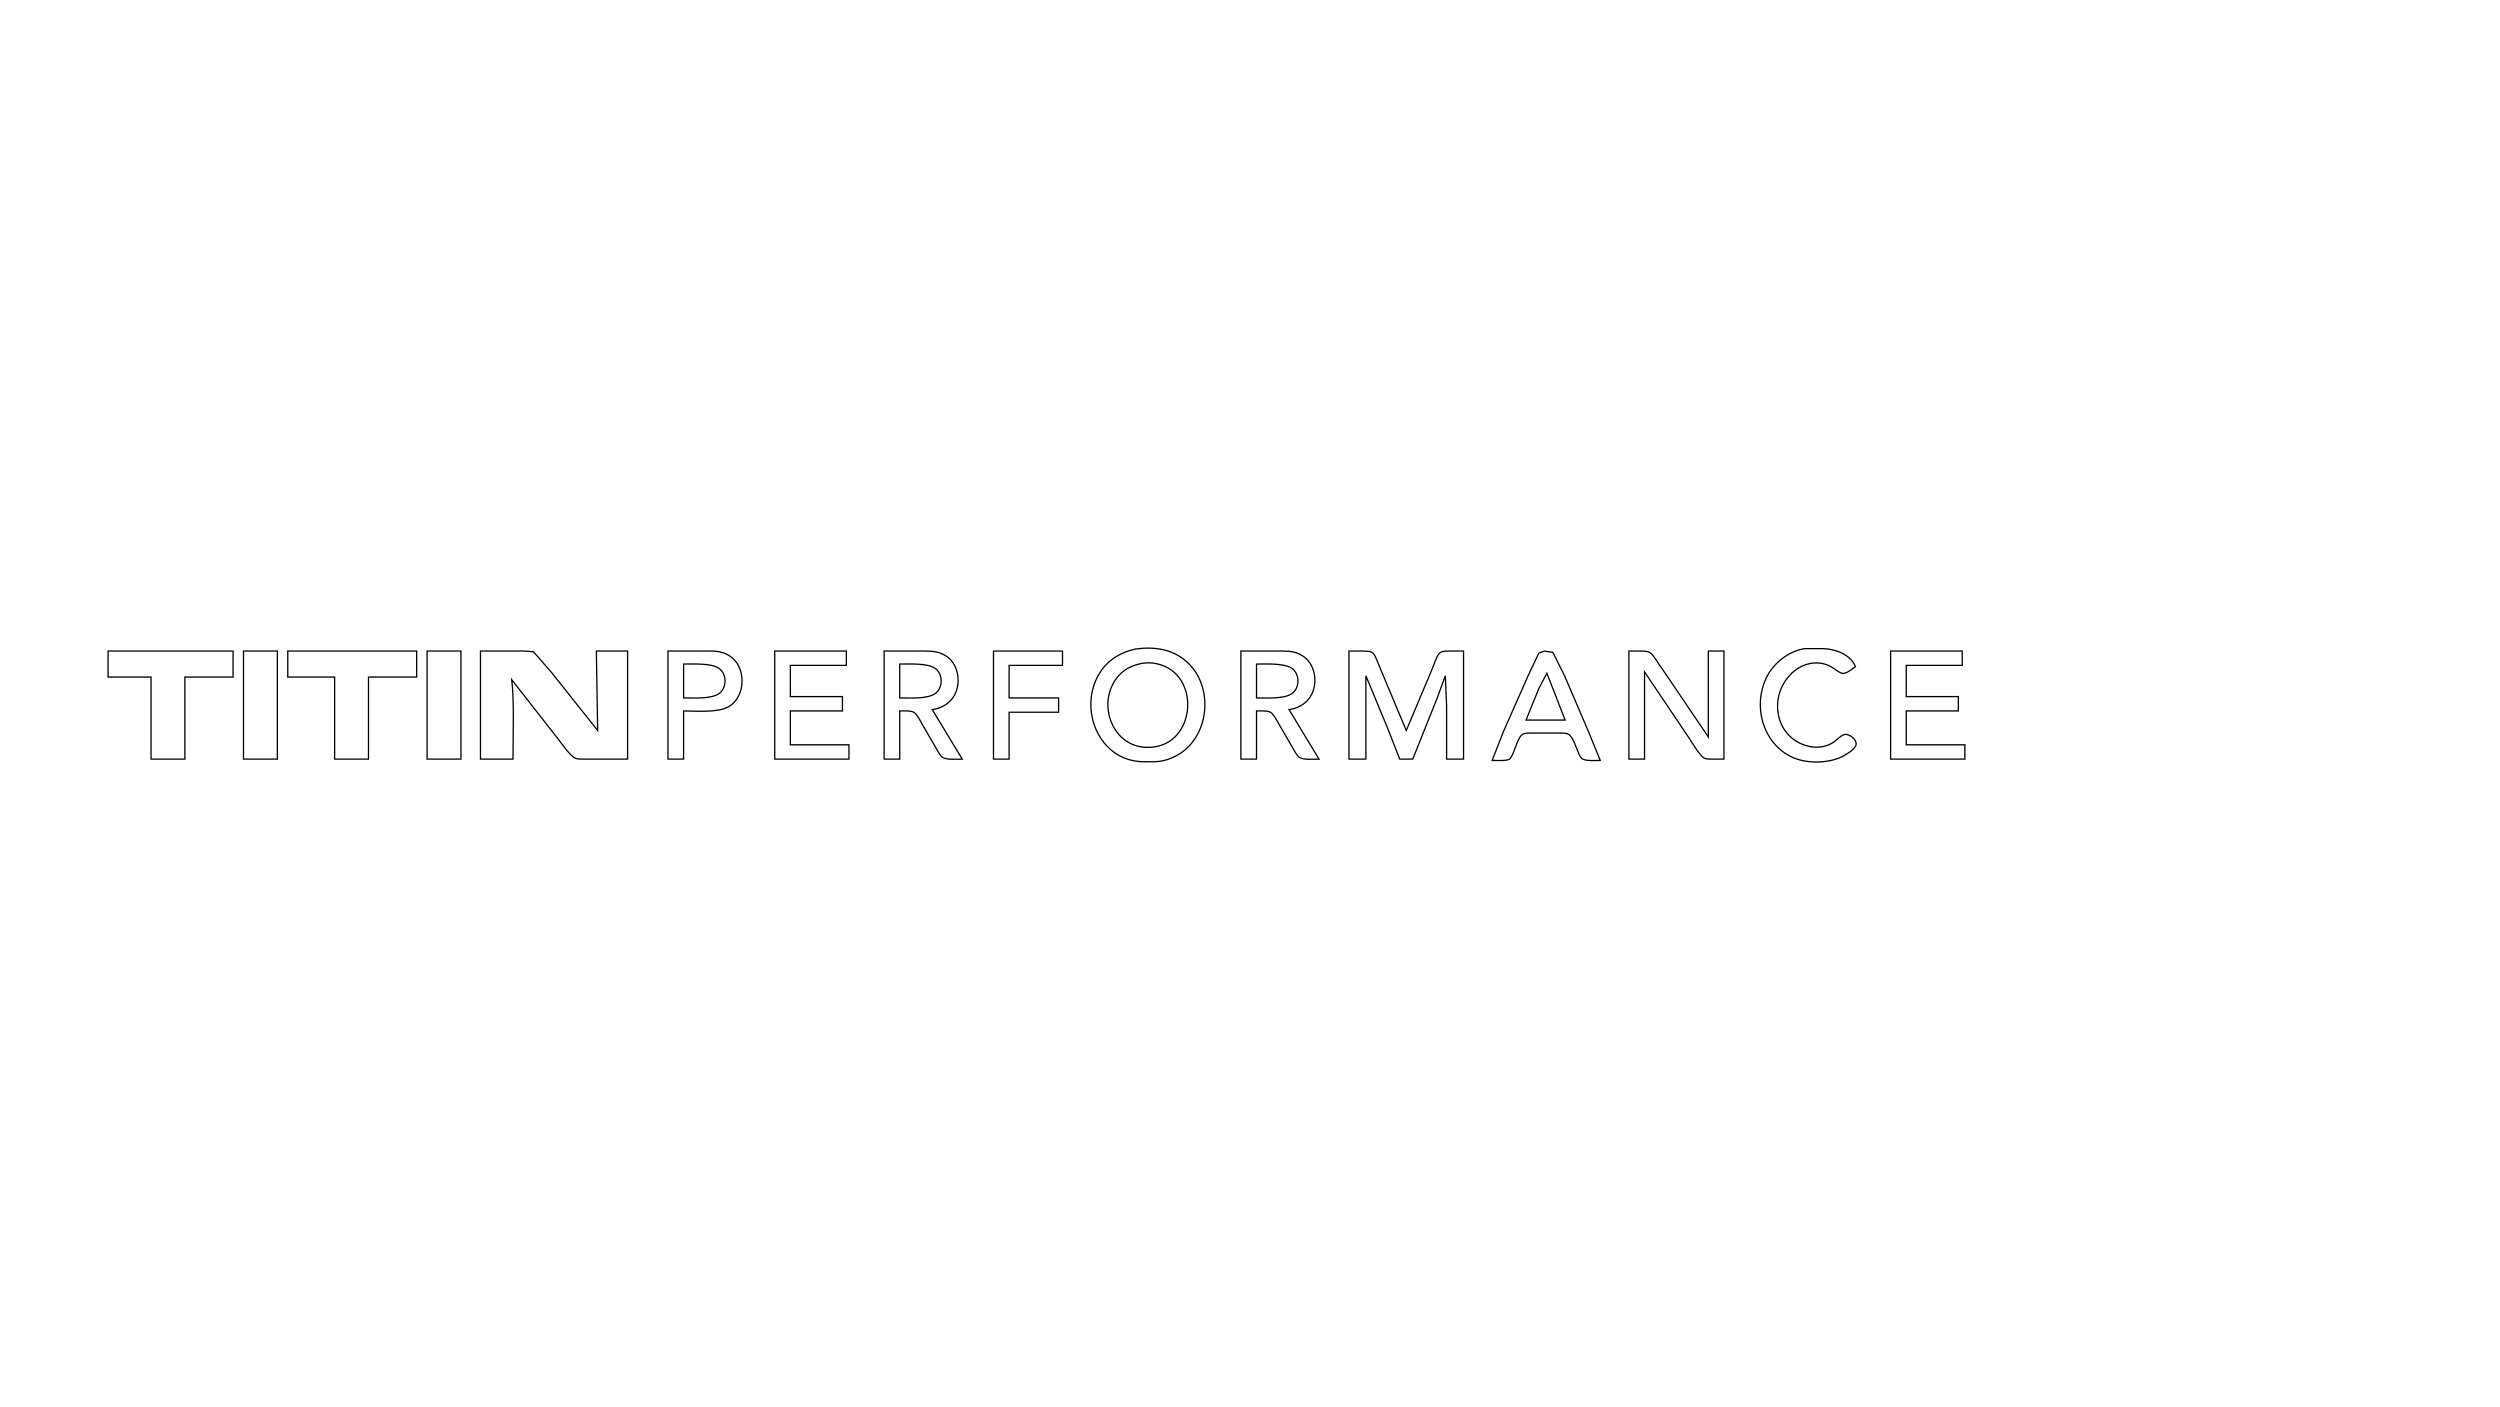
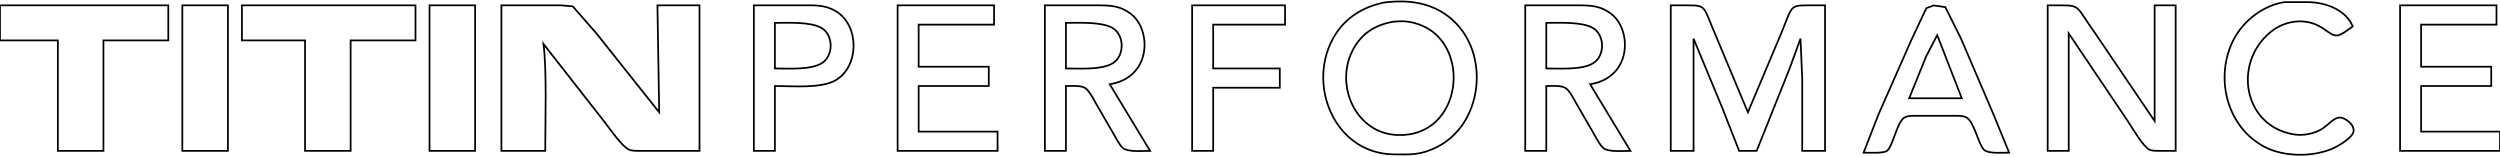
- <svg xmlns="http://www.w3.org/2000/svg" width="6.4in" height="3.6in" viewBox="0 0 1920 1080">
-   <path id="Selection" fill="none" stroke="black" stroke-width="1" d="M 872.00,498.46            C 887.33,496.34 902.39,498.71 913.56,510.29              932.72,530.14 928.05,567.82 903.00,580.63              893.61,585.43 888.11,585.12 878.00,585.00              843.79,584.59 827.69,544.17 844.47,517.00              850.77,506.78 860.52,501.02 872.00,498.46 Z            M 1425.00,512.00            C 1422.85,513.52 1418.54,517.04 1416.00,517.18              1412.40,517.39 1409.85,513.43 1404.00,510.95              1395.30,507.26 1385.17,509.41 1378.00,515.33              1356.81,532.82 1362.36,568.41 1391.00,573.54              1396.61,574.54 1403.22,573.31 1408.00,570.15              1410.52,568.48 1414.27,564.31 1417.00,564.02              1420.82,563.62 1427.15,568.85 1425.12,572.96              1423.45,576.35 1416.48,580.47 1413.00,581.91              1401.79,586.54 1385.87,586.45 1375.00,580.87              1353.55,569.85 1346.36,542.29 1356.32,521.00              1361.70,509.51 1373.31,500.17 1386.00,498.15              1386.00,498.15 1399.00,498.15 1399.00,498.15              1408.85,498.12 1420.98,502.22 1425.00,512.00 Z            M 83.00,500.00            C 83.00,500.00 179.00,500.00 179.00,500.00              179.00,500.00 179.00,520.00 179.00,520.00              179.00,520.00 142.00,520.00 142.00,520.00              142.00,520.00 142.00,583.00 142.00,583.00              142.00,583.00 116.00,583.00 116.00,583.00              116.00,583.00 116.00,520.00 116.00,520.00              116.00,520.00 83.00,520.00 83.00,520.00              83.00,520.00 83.00,500.00 83.00,500.00 Z            M 187.00,500.00            C 187.00,500.00 213.00,500.00 213.00,500.00              213.00,500.00 213.00,583.00 213.00,583.00              213.00,583.00 187.00,583.00 187.00,583.00              187.00,583.00 187.00,500.00 187.00,500.00 Z            M 221.00,500.00            C 221.00,500.00 320.00,500.00 320.00,500.00              320.00,500.00 320.00,520.00 320.00,520.00              320.00,520.00 283.00,520.00 283.00,520.00              283.00,520.00 283.00,583.00 283.00,583.00              283.00,583.00 257.00,583.00 257.00,583.00              257.00,583.00 257.00,520.00 257.00,520.00              257.00,520.00 221.00,520.00 221.00,520.00              221.00,520.00 221.00,500.00 221.00,500.00 Z            M 328.00,500.00            C 328.00,500.00 354.00,500.00 354.00,500.00              354.00,500.00 354.00,583.00 354.00,583.00              354.00,583.00 328.00,583.00 328.00,583.00              328.00,583.00 328.00,500.00 328.00,500.00 Z            M 369.00,500.00            C 369.00,500.00 403.00,500.00 403.00,500.00              403.00,500.00 409.71,500.57 409.71,500.57              409.71,500.57 423.21,516.00 423.21,516.00              423.21,516.00 459.00,561.00 459.00,561.00              459.00,561.00 458.00,500.00 458.00,500.00              458.00,500.00 482.00,500.00 482.00,500.00              482.00,500.00 482.00,583.00 482.00,583.00              482.00,583.00 449.00,583.00 449.00,583.00              446.98,583.00 443.89,583.12 442.04,582.40              437.97,580.84 431.17,570.78 428.21,567.00              428.21,567.00 393.00,522.00 393.00,522.00              394.98,537.05 394.00,566.48 394.00,583.00              394.00,583.00 369.00,583.00 369.00,583.00              369.00,583.00 369.00,500.00 369.00,500.00 Z            M 513.00,500.00            C 513.00,500.00 540.00,500.00 540.00,500.00              547.32,500.00 553.40,499.45 559.99,503.48              573.19,511.56 573.19,534.44 559.99,542.52              551.65,547.62 534.93,546.00 525.00,546.00              525.00,546.00 525.00,583.00 525.00,583.00              525.00,583.00 513.00,583.00 513.00,583.00              513.00,583.00 513.00,500.00 513.00,500.00 Z            M 595.00,500.00            C 595.00,500.00 650.00,500.00 650.00,500.00              650.00,500.00 650.00,511.00 650.00,511.00              650.00,511.00 607.00,511.00 607.00,511.00              607.00,511.00 607.00,535.00 607.00,535.00              607.00,535.00 647.00,535.00 647.00,535.00              647.00,535.00 647.00,546.00 647.00,546.00              647.00,546.00 607.00,546.00 607.00,546.00              607.00,546.00 607.00,572.00 607.00,572.00              607.00,572.00 652.00,572.00 652.00,572.00              652.00,572.00 652.00,583.00 652.00,583.00              652.00,583.00 595.00,583.00 595.00,583.00              595.00,583.00 595.00,500.00 595.00,500.00 Z            M 679.00,500.00            C 679.00,500.00 710.00,500.00 710.00,500.00              716.88,500.01 722.21,500.45 727.96,504.79              739.98,513.86 739.96,541.24 716.00,545.00              716.00,545.00 739.00,583.00 739.00,583.00              735.08,583.00 726.49,583.83 723.53,581.40              721.64,579.85 719.32,575.27 717.99,573.00              717.99,573.00 708.15,556.00 708.15,556.00              706.69,553.44 704.25,548.47 701.79,547.02              699.41,545.62 693.86,546.00 691.00,546.00              691.00,546.00 691.00,583.00 691.00,583.00              691.00,583.00 679.00,583.00 679.00,583.00              679.00,583.00 679.00,500.00 679.00,500.00 Z            M 763.00,500.00            C 763.00,500.00 816.00,500.00 816.00,500.00              816.00,500.00 816.00,511.00 816.00,511.00              816.00,511.00 775.00,511.00 775.00,511.00              775.00,511.00 775.00,536.00 775.00,536.00              775.00,536.00 813.00,536.00 813.00,536.00              813.00,536.00 813.00,547.00 813.00,547.00              813.00,547.00 775.00,547.00 775.00,547.00              775.00,547.00 775.00,583.00 775.00,583.00              775.00,583.00 763.00,583.00 763.00,583.00              763.00,583.00 763.00,500.00 763.00,500.00 Z            M 953.00,500.00            C 953.00,500.00 984.00,500.00 984.00,500.00              990.88,500.01 996.21,500.45 1001.96,504.79              1013.98,513.86 1013.96,541.24 990.00,545.00              990.00,545.00 1013.00,583.00 1013.00,583.00              1009.08,583.00 1000.49,583.83 997.53,581.40              995.64,579.85 993.32,575.27 991.99,573.00              991.99,573.00 982.15,556.00 982.15,556.00              980.69,553.44 978.25,548.47 975.79,547.02              973.41,545.62 967.86,546.00 965.00,546.00              965.00,546.00 965.00,583.00 965.00,583.00              965.00,583.00 953.00,583.00 953.00,583.00              953.00,583.00 953.00,500.00 953.00,500.00 Z            M 1036.00,500.00            C 1036.00,500.00 1046.00,500.00 1046.00,500.00              1056.24,500.02 1054.62,500.68 1061.15,516.00              1061.15,516.00 1080.00,561.00 1080.00,561.00              1080.00,561.00 1098.99,516.00 1098.99,516.00              1105.07,501.26 1103.83,500.06 1113.00,500.00              1113.00,500.00 1124.00,500.00 1124.00,500.00              1124.00,500.00 1124.00,583.00 1124.00,583.00              1124.00,583.00 1111.00,583.00 1111.00,583.00              1111.00,583.00 1111.00,542.00 1111.00,542.00              1111.00,542.00 1110.00,519.00 1110.00,519.00              1110.00,519.00 1103.80,536.00 1103.80,536.00              1103.80,536.00 1085.00,583.00 1085.00,583.00              1085.00,583.00 1075.00,583.00 1075.00,583.00              1075.00,583.00 1065.60,559.00 1065.60,559.00              1065.60,559.00 1049.00,519.00 1049.00,519.00              1049.00,519.00 1049.00,583.00 1049.00,583.00              1049.00,583.00 1036.00,583.00 1036.00,583.00              1036.00,583.00 1036.00,500.00 1036.00,500.00 Z            M 1146.00,584.00            C 1146.00,584.00 1154.58,562.00 1154.58,562.00              1154.58,562.00 1173.58,519.00 1173.58,519.00              1173.58,519.00 1181.81,501.60 1181.81,501.60              1181.81,501.60 1186.02,500.06 1186.02,500.06              1186.02,500.06 1192.61,501.02 1192.61,501.02              1192.61,501.02 1201.58,519.00 1201.58,519.00              1201.58,519.00 1220.00,562.00 1220.00,562.00              1220.00,562.00 1229.00,584.00 1229.00,584.00              1225.47,584.00 1217.24,584.79 1214.70,582.40              1211.55,579.45 1209.14,566.65 1204.78,564.02              1202.89,562.89 1200.14,563.02 1198.00,563.00              1198.00,563.00 1177.00,563.00 1177.00,563.00              1174.70,563.00 1171.26,562.79 1169.27,564.02              1164.98,566.69 1162.71,580.48 1159.30,583.01              1157.24,584.54 1148.86,584.00 1146.00,584.00 Z            M 1251.00,500.00            C 1251.00,500.00 1259.00,500.00 1259.00,500.00              1269.69,500.02 1267.43,500.96 1278.14,516.00              1278.14,516.00 1312.00,566.00 1312.00,566.00              1312.00,566.00 1312.00,500.00 1312.00,500.00              1312.00,500.00 1324.00,500.00 1324.00,500.00              1324.00,500.00 1324.00,583.00 1324.00,583.00              1324.00,583.00 1316.00,583.00 1316.00,583.00              1314.09,583.00 1310.91,583.12 1309.18,582.40              1305.64,580.92 1299.10,569.65 1296.67,566.00              1296.67,566.00 1263.00,516.00 1263.00,516.00              1263.00,516.00 1263.00,583.00 1263.00,583.00              1263.00,583.00 1251.00,583.00 1251.00,583.00              1251.00,583.00 1251.00,500.00 1251.00,500.00 Z            M 1452.00,500.00            C 1452.00,500.00 1507.00,500.00 1507.00,500.00              1507.00,500.00 1507.00,511.00 1507.00,511.00              1507.00,511.00 1464.00,511.00 1464.00,511.00              1464.00,511.00 1464.00,535.00 1464.00,535.00              1464.00,535.00 1504.00,535.00 1504.00,535.00              1504.00,535.00 1504.00,546.00 1504.00,546.00              1504.00,546.00 1464.00,546.00 1464.00,546.00              1464.00,546.00 1464.00,572.00 1464.00,572.00              1464.00,572.00 1509.00,572.00 1509.00,572.00              1509.00,572.00 1509.00,583.00 1509.00,583.00              1509.00,583.00 1452.00,583.00 1452.00,583.00              1452.00,583.00 1452.00,500.00 1452.00,500.00 Z            M 878.00,509.29            C 867.35,511.08 859.35,516.09 854.38,526.00              844.38,545.93 856.40,573.01 880.00,573.96              917.72,575.48 922.98,521.04 892.00,510.75              886.87,509.04 883.33,508.79 878.00,509.29 Z            M 525.00,536.00            C 532.48,536.00 545.59,536.95 551.89,532.91              558.44,528.72 558.46,517.28 551.89,513.09              545.83,509.22 532.22,510.00 525.00,510.00              525.00,510.00 525.00,536.00 525.00,536.00 Z            M 691.00,536.00            C 698.48,536.00 711.59,536.95 717.89,532.91              724.44,528.72 724.46,517.28 717.89,513.09              711.83,509.22 698.22,510.00 691.00,510.00              691.00,510.00 691.00,536.00 691.00,536.00 Z            M 965.00,536.00            C 972.48,536.00 985.59,536.95 991.89,532.91              998.44,528.72 998.46,517.28 991.89,513.09              985.83,509.22 972.22,510.00 965.00,510.00              965.00,510.00 965.00,536.00 965.00,536.00 Z            M 1188.00,517.00            C 1188.00,517.00 1181.72,529.00 1181.72,529.00              1181.72,529.00 1172.00,553.00 1172.00,553.00              1172.00,553.00 1202.00,553.00 1202.00,553.00              1202.00,553.00 1188.00,517.00 1188.00,517.00 Z" />
+ <svg xmlns="http://www.w3.org/2000/svg" width="4.753in" height="0.297in" viewBox="0 0 1426 89">
+   <path id="Selection" fill="none" stroke="black" stroke-width="1" d="M 789.00,1.46            C 804.33,-0.66 819.39,1.71 830.56,13.29              849.72,33.14 845.05,70.82 820.00,83.63              810.61,88.43 805.11,88.12 795.00,88.00              760.79,87.59 744.69,47.17 761.47,20.00              767.77,9.78 777.52,4.02 789.00,1.46 Z            M 1342.00,15.00            C 1339.85,16.52 1335.54,20.04 1333.00,20.18              1329.40,20.39 1326.85,16.43 1321.00,13.95              1312.30,10.26 1302.17,12.41 1295.00,18.33              1273.81,35.82 1279.36,71.41 1308.00,76.54              1313.61,77.54 1320.22,76.31 1325.00,73.15              1327.52,71.48 1331.27,67.31 1334.00,67.02              1337.82,66.62 1344.15,71.85 1342.12,75.96              1340.45,79.35 1333.48,83.47 1330.00,84.91              1318.79,89.54 1302.87,89.45 1292.00,83.87              1270.55,72.85 1263.36,45.29 1273.32,24.00              1278.70,12.51 1290.31,3.17 1303.00,1.15              1303.00,1.15 1316.00,1.15 1316.00,1.15              1325.85,1.12 1337.98,5.22 1342.00,15.00 Z            M 0.00,3.00            C 0.00,3.00 96.00,3.00 96.00,3.00              96.00,3.00 96.00,23.00 96.00,23.00              96.00,23.00 59.00,23.00 59.00,23.00              59.00,23.00 59.00,86.00 59.00,86.00              59.00,86.00 33.00,86.00 33.00,86.00              33.00,86.00 33.00,23.00 33.00,23.00              33.00,23.00 0.00,23.00 0.00,23.00              0.00,23.00 0.00,3.00 0.00,3.00 Z            M 104.00,3.00            C 104.00,3.00 130.00,3.00 130.00,3.00              130.00,3.00 130.00,86.00 130.00,86.00              130.00,86.00 104.00,86.00 104.00,86.00              104.00,86.00 104.00,3.00 104.00,3.00 Z            M 138.00,3.00            C 138.00,3.00 237.00,3.00 237.00,3.00              237.00,3.00 237.00,23.00 237.00,23.00              237.00,23.00 200.00,23.00 200.00,23.00              200.00,23.00 200.00,86.00 200.00,86.00              200.00,86.00 174.00,86.00 174.00,86.00              174.00,86.00 174.00,23.00 174.00,23.00              174.00,23.00 138.00,23.00 138.00,23.00              138.00,23.00 138.00,3.00 138.00,3.00 Z            M 245.00,3.00            C 245.00,3.00 271.00,3.00 271.00,3.00              271.00,3.00 271.00,86.00 271.00,86.00              271.00,86.00 245.00,86.00 245.00,86.00              245.00,86.00 245.00,3.00 245.00,3.00 Z            M 286.00,3.00            C 286.00,3.00 320.00,3.00 320.00,3.00              320.00,3.00 326.71,3.57 326.71,3.57              326.71,3.57 340.21,19.00 340.21,19.00              340.21,19.00 376.00,64.00 376.00,64.00              376.00,64.00 375.00,3.00 375.00,3.00              375.00,3.00 399.00,3.00 399.00,3.00              399.00,3.00 399.00,86.00 399.00,86.00              399.00,86.00 366.00,86.00 366.00,86.00              363.98,86.00 360.89,86.12 359.04,85.40              354.97,83.84 348.17,73.78 345.21,70.00              345.21,70.00 310.00,25.00 310.00,25.00              311.98,40.05 311.00,69.48 311.00,86.00              311.00,86.00 286.00,86.00 286.00,86.00              286.00,86.00 286.00,3.00 286.00,3.00 Z            M 430.00,3.00            C 430.00,3.00 457.00,3.00 457.00,3.00              464.32,3.00 470.40,2.45 476.99,6.48              490.19,14.56 490.19,37.44 476.99,45.52              468.65,50.62 451.93,49.00 442.00,49.00              442.00,49.00 442.00,86.00 442.00,86.00              442.00,86.00 430.00,86.00 430.00,86.00              430.00,86.00 430.00,3.00 430.00,3.00 Z            M 512.00,3.00            C 512.00,3.00 567.00,3.00 567.00,3.00              567.00,3.00 567.00,14.00 567.00,14.00              567.00,14.00 524.00,14.00 524.00,14.00              524.00,14.00 524.00,38.00 524.00,38.00              524.00,38.00 564.00,38.00 564.00,38.00              564.00,38.00 564.00,49.00 564.00,49.00              564.00,49.00 524.00,49.00 524.00,49.00              524.00,49.00 524.00,75.00 524.00,75.00              524.00,75.00 569.00,75.00 569.00,75.00              569.00,75.00 569.00,86.00 569.00,86.00              569.00,86.00 512.00,86.00 512.00,86.00              512.00,86.00 512.00,3.00 512.00,3.00 Z            M 596.00,3.00            C 596.00,3.00 627.00,3.00 627.00,3.00              633.88,3.01 639.21,3.45 644.96,7.79              656.98,16.86 656.96,44.24 633.00,48.00              633.00,48.00 656.00,86.00 656.00,86.00              652.08,86.00 643.49,86.83 640.53,84.40              638.64,82.85 636.32,78.27 634.99,76.00              634.99,76.00 625.15,59.00 625.15,59.00              623.69,56.44 621.25,51.47 618.79,50.02              616.41,48.62 610.86,49.00 608.00,49.00              608.00,49.00 608.00,86.00 608.00,86.00              608.00,86.00 596.00,86.00 596.00,86.00              596.00,86.00 596.00,3.00 596.00,3.00 Z            M 680.00,3.00            C 680.00,3.00 733.00,3.00 733.00,3.00              733.00,3.00 733.00,14.00 733.00,14.00              733.00,14.00 692.00,14.00 692.00,14.00              692.00,14.00 692.00,39.00 692.00,39.00              692.00,39.00 730.00,39.00 730.00,39.00              730.00,39.00 730.00,50.00 730.00,50.00              730.00,50.00 692.00,50.00 692.00,50.00              692.00,50.00 692.00,86.00 692.00,86.00              692.00,86.00 680.00,86.00 680.00,86.00              680.00,86.00 680.00,3.00 680.00,3.00 Z            M 870.00,3.00            C 870.00,3.00 901.00,3.00 901.00,3.00              907.88,3.01 913.21,3.45 918.96,7.79              930.98,16.86 930.96,44.24 907.00,48.00              907.00,48.00 930.00,86.00 930.00,86.00              926.08,86.00 917.49,86.83 914.53,84.40              912.64,82.85 910.32,78.27 908.99,76.00              908.99,76.00 899.15,59.00 899.15,59.00              897.69,56.44 895.25,51.47 892.79,50.02              890.41,48.62 884.86,49.00 882.00,49.00              882.00,49.00 882.00,86.00 882.00,86.00              882.00,86.00 870.00,86.00 870.00,86.00              870.00,86.00 870.00,3.00 870.00,3.00 Z            M 953.00,3.00            C 953.00,3.00 963.00,3.00 963.00,3.00              973.24,3.02 971.62,3.68 978.15,19.00              978.15,19.00 997.00,64.00 997.00,64.00              997.00,64.00 1015.99,19.00 1015.99,19.00              1022.07,4.26 1020.83,3.06 1030.00,3.00              1030.00,3.00 1041.00,3.00 1041.00,3.00              1041.00,3.00 1041.00,86.00 1041.00,86.00              1041.00,86.00 1028.00,86.00 1028.00,86.00              1028.00,86.00 1028.00,45.00 1028.00,45.00              1028.00,45.00 1027.00,22.00 1027.00,22.00              1027.00,22.00 1020.80,39.00 1020.80,39.00              1020.80,39.00 1002.00,86.00 1002.00,86.00              1002.00,86.00 992.00,86.00 992.00,86.00              992.00,86.00 982.60,62.00 982.60,62.00              982.60,62.00 966.00,22.00 966.00,22.00              966.00,22.00 966.00,86.00 966.00,86.00              966.00,86.00 953.00,86.00 953.00,86.00              953.00,86.00 953.00,3.00 953.00,3.00 Z            M 1063.00,87.00            C 1063.00,87.00 1071.58,65.00 1071.58,65.00              1071.58,65.00 1090.58,22.00 1090.58,22.00              1090.58,22.00 1098.81,4.60 1098.81,4.60              1098.81,4.60 1103.02,3.06 1103.02,3.06              1103.02,3.06 1109.61,4.02 1109.61,4.02              1109.61,4.02 1118.58,22.00 1118.58,22.00              1118.58,22.00 1137.00,65.00 1137.00,65.00              1137.00,65.00 1146.00,87.00 1146.00,87.00              1142.47,87.00 1134.24,87.79 1131.70,85.40              1128.55,82.45 1126.14,69.65 1121.78,67.02              1119.89,65.89 1117.14,66.02 1115.00,66.00              1115.00,66.00 1094.00,66.00 1094.00,66.00              1091.70,66.00 1088.26,65.79 1086.27,67.02              1081.98,69.69 1079.71,83.48 1076.30,86.01              1074.24,87.54 1065.86,87.00 1063.00,87.00 Z            M 1168.00,3.00            C 1168.00,3.00 1176.00,3.00 1176.00,3.00              1186.69,3.02 1184.43,3.96 1195.14,19.00              1195.14,19.00 1229.00,69.00 1229.00,69.00              1229.00,69.00 1229.00,3.00 1229.00,3.00              1229.00,3.00 1241.00,3.00 1241.00,3.00              1241.00,3.00 1241.00,86.00 1241.00,86.00              1241.00,86.00 1233.00,86.00 1233.00,86.00              1231.09,86.00 1227.91,86.12 1226.18,85.40              1222.64,83.92 1216.10,72.65 1213.67,69.00              1213.67,69.00 1180.00,19.00 1180.00,19.00              1180.00,19.00 1180.00,86.00 1180.00,86.00              1180.00,86.00 1168.00,86.00 1168.00,86.00              1168.00,86.00 1168.00,3.00 1168.00,3.00 Z            M 1369.00,3.00            C 1369.00,3.00 1424.00,3.00 1424.00,3.00              1424.00,3.00 1424.00,14.00 1424.00,14.00              1424.00,14.00 1381.00,14.00 1381.00,14.00              1381.00,14.00 1381.00,38.00 1381.00,38.00              1381.00,38.00 1421.00,38.00 1421.00,38.00              1421.00,38.00 1421.00,49.00 1421.00,49.00              1421.00,49.00 1381.00,49.00 1381.00,49.00              1381.00,49.00 1381.00,75.00 1381.00,75.00              1381.00,75.00 1426.00,75.00 1426.00,75.00              1426.00,75.00 1426.00,86.00 1426.00,86.00              1426.00,86.00 1369.00,86.00 1369.00,86.00              1369.00,86.00 1369.00,3.00 1369.00,3.00 Z            M 795.00,12.29            C 784.35,14.08 776.35,19.09 771.38,29.00              761.38,48.93 773.40,76.01 797.00,76.96              834.72,78.48 839.98,24.04 809.00,13.75              803.87,12.04 800.33,11.79 795.00,12.29 Z            M 442.00,39.00            C 449.48,39.00 462.59,39.95 468.89,35.91              475.44,31.72 475.46,20.28 468.89,16.09              462.83,12.22 449.22,13.00 442.00,13.00              442.00,13.00 442.00,39.00 442.00,39.00 Z            M 608.00,39.00            C 615.48,39.00 628.59,39.95 634.89,35.91              641.44,31.72 641.46,20.28 634.89,16.09              628.83,12.22 615.22,13.00 608.00,13.00              608.00,13.00 608.00,39.00 608.00,39.00 Z            M 882.00,39.00            C 889.48,39.00 902.59,39.95 908.89,35.91              915.44,31.72 915.46,20.28 908.89,16.09              902.83,12.22 889.22,13.00 882.00,13.00              882.00,13.00 882.00,39.00 882.00,39.00 Z            M 1105.00,20.00            C 1105.00,20.00 1098.72,32.00 1098.72,32.00              1098.72,32.00 1089.00,56.00 1089.00,56.00              1089.00,56.00 1119.00,56.00 1119.00,56.00              1119.00,56.00 1105.00,20.00 1105.00,20.00 Z" />
</svg>
